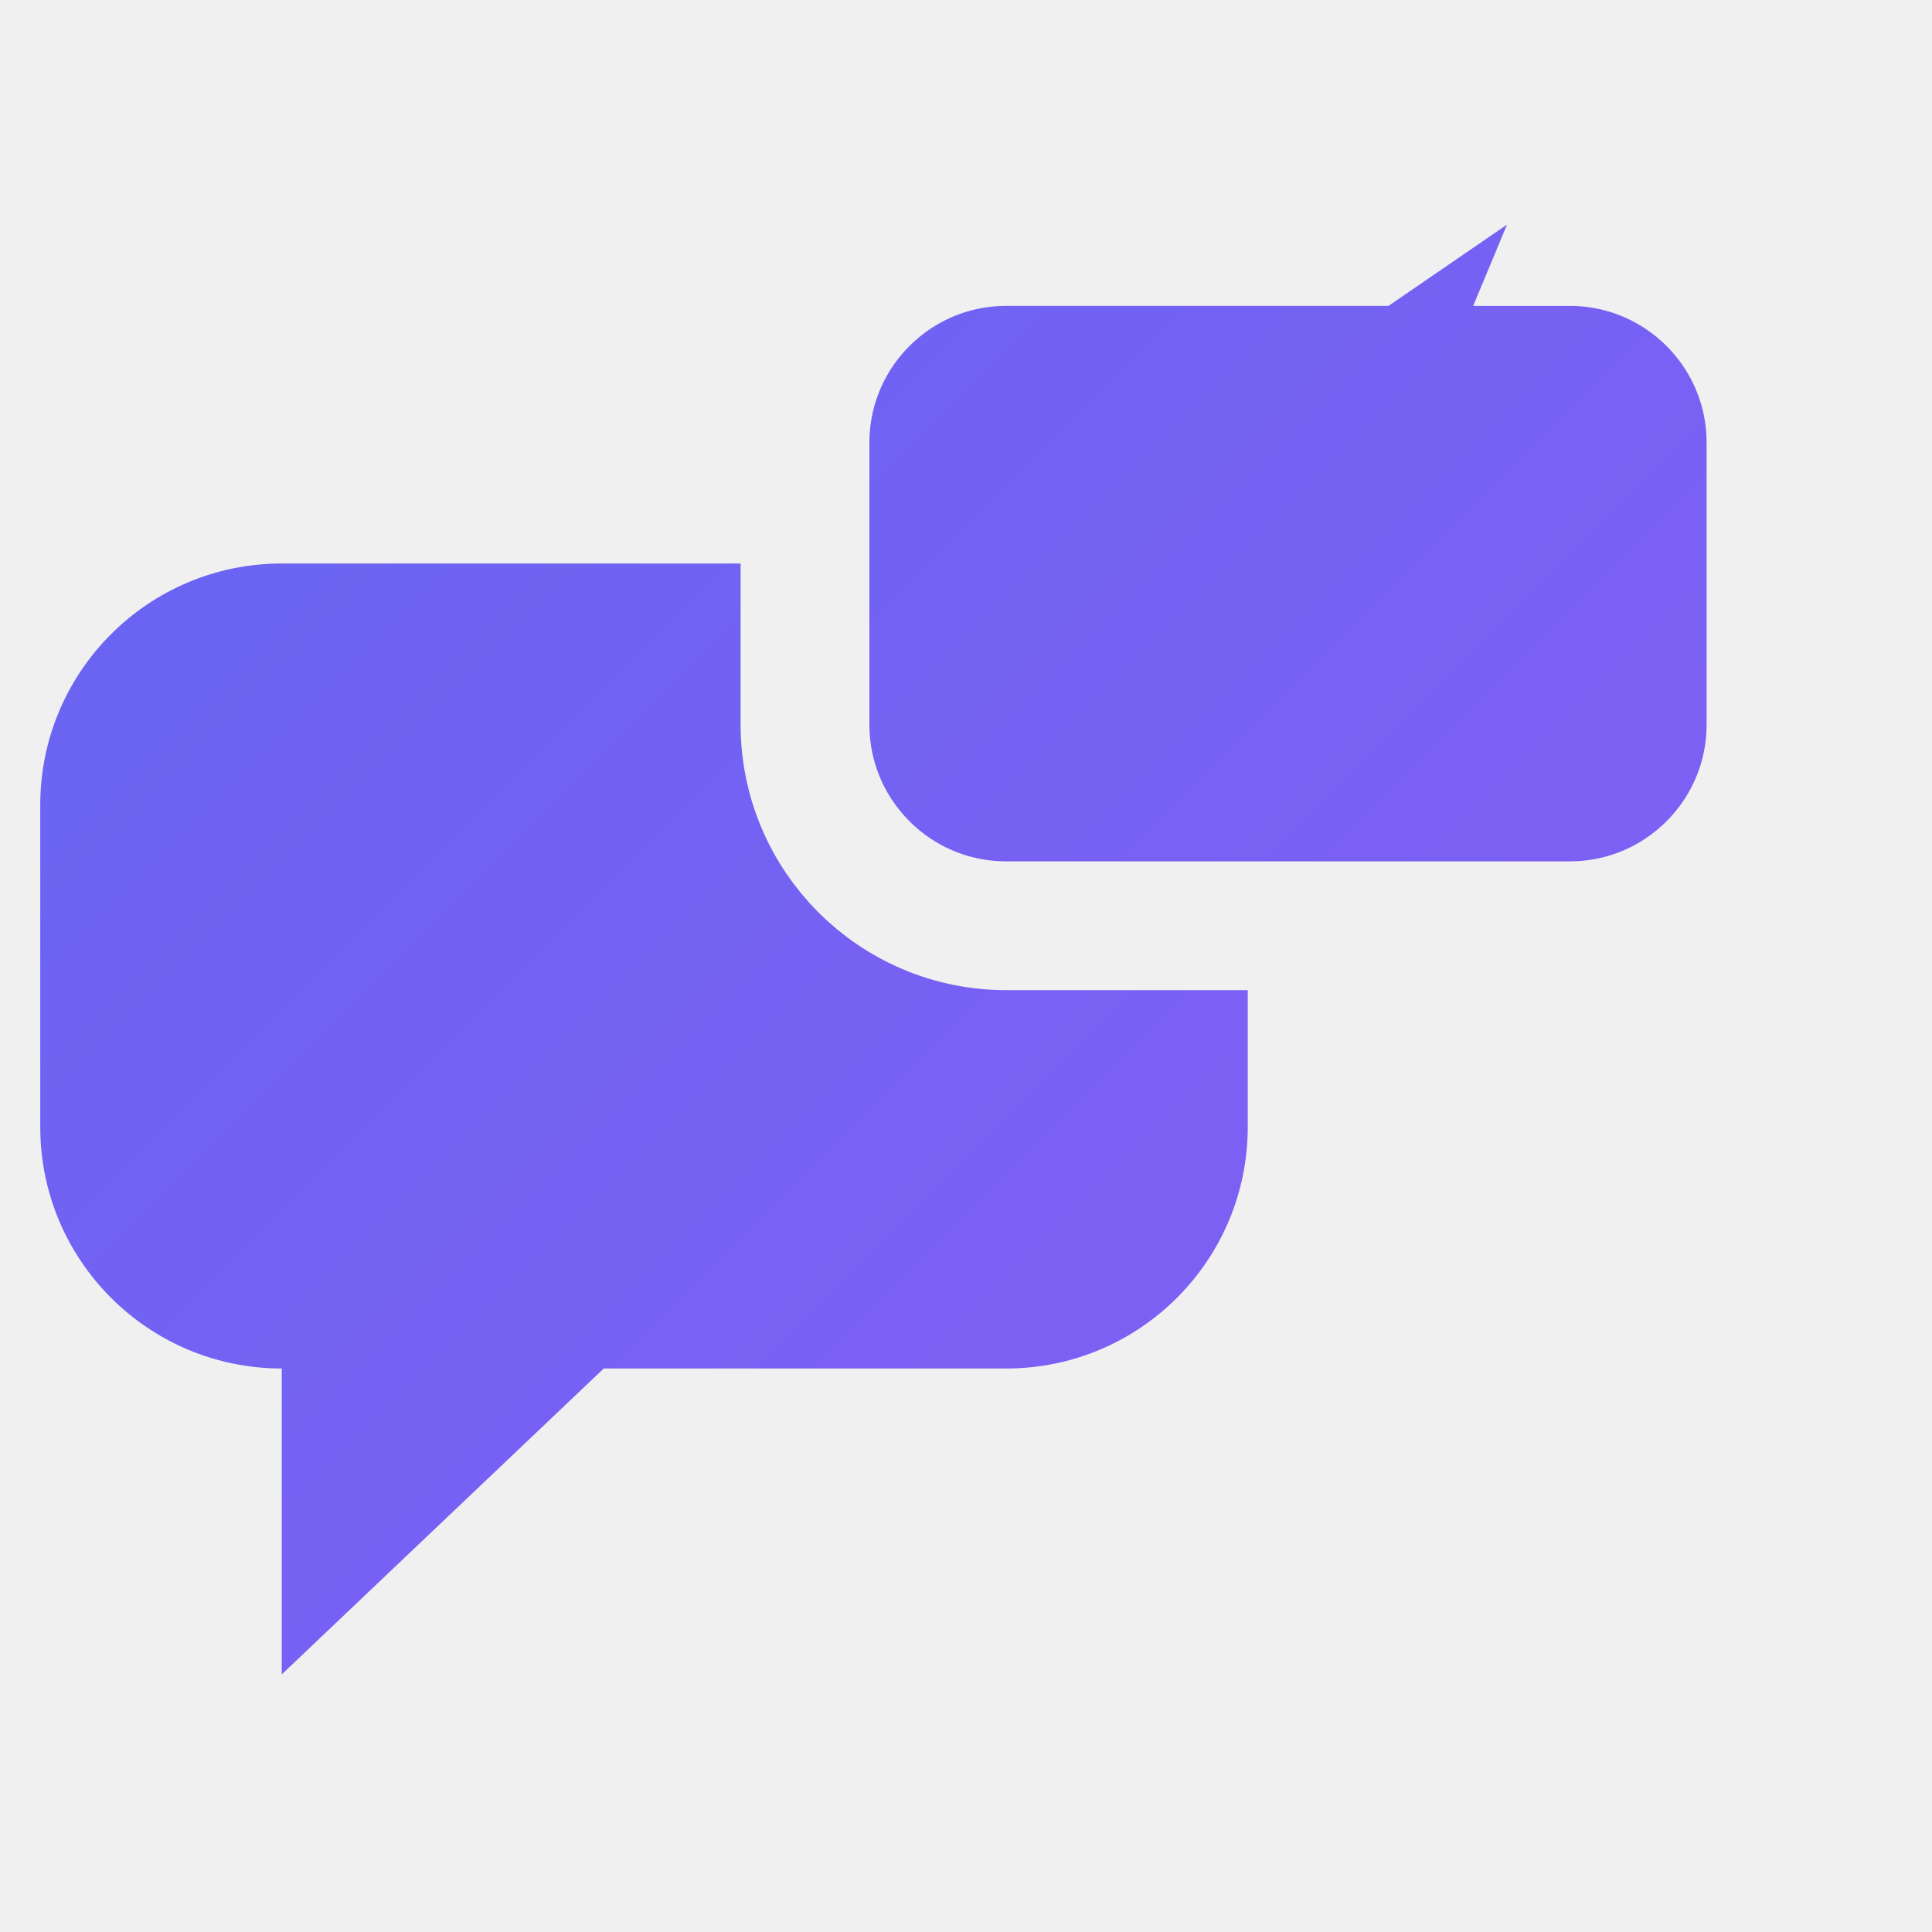
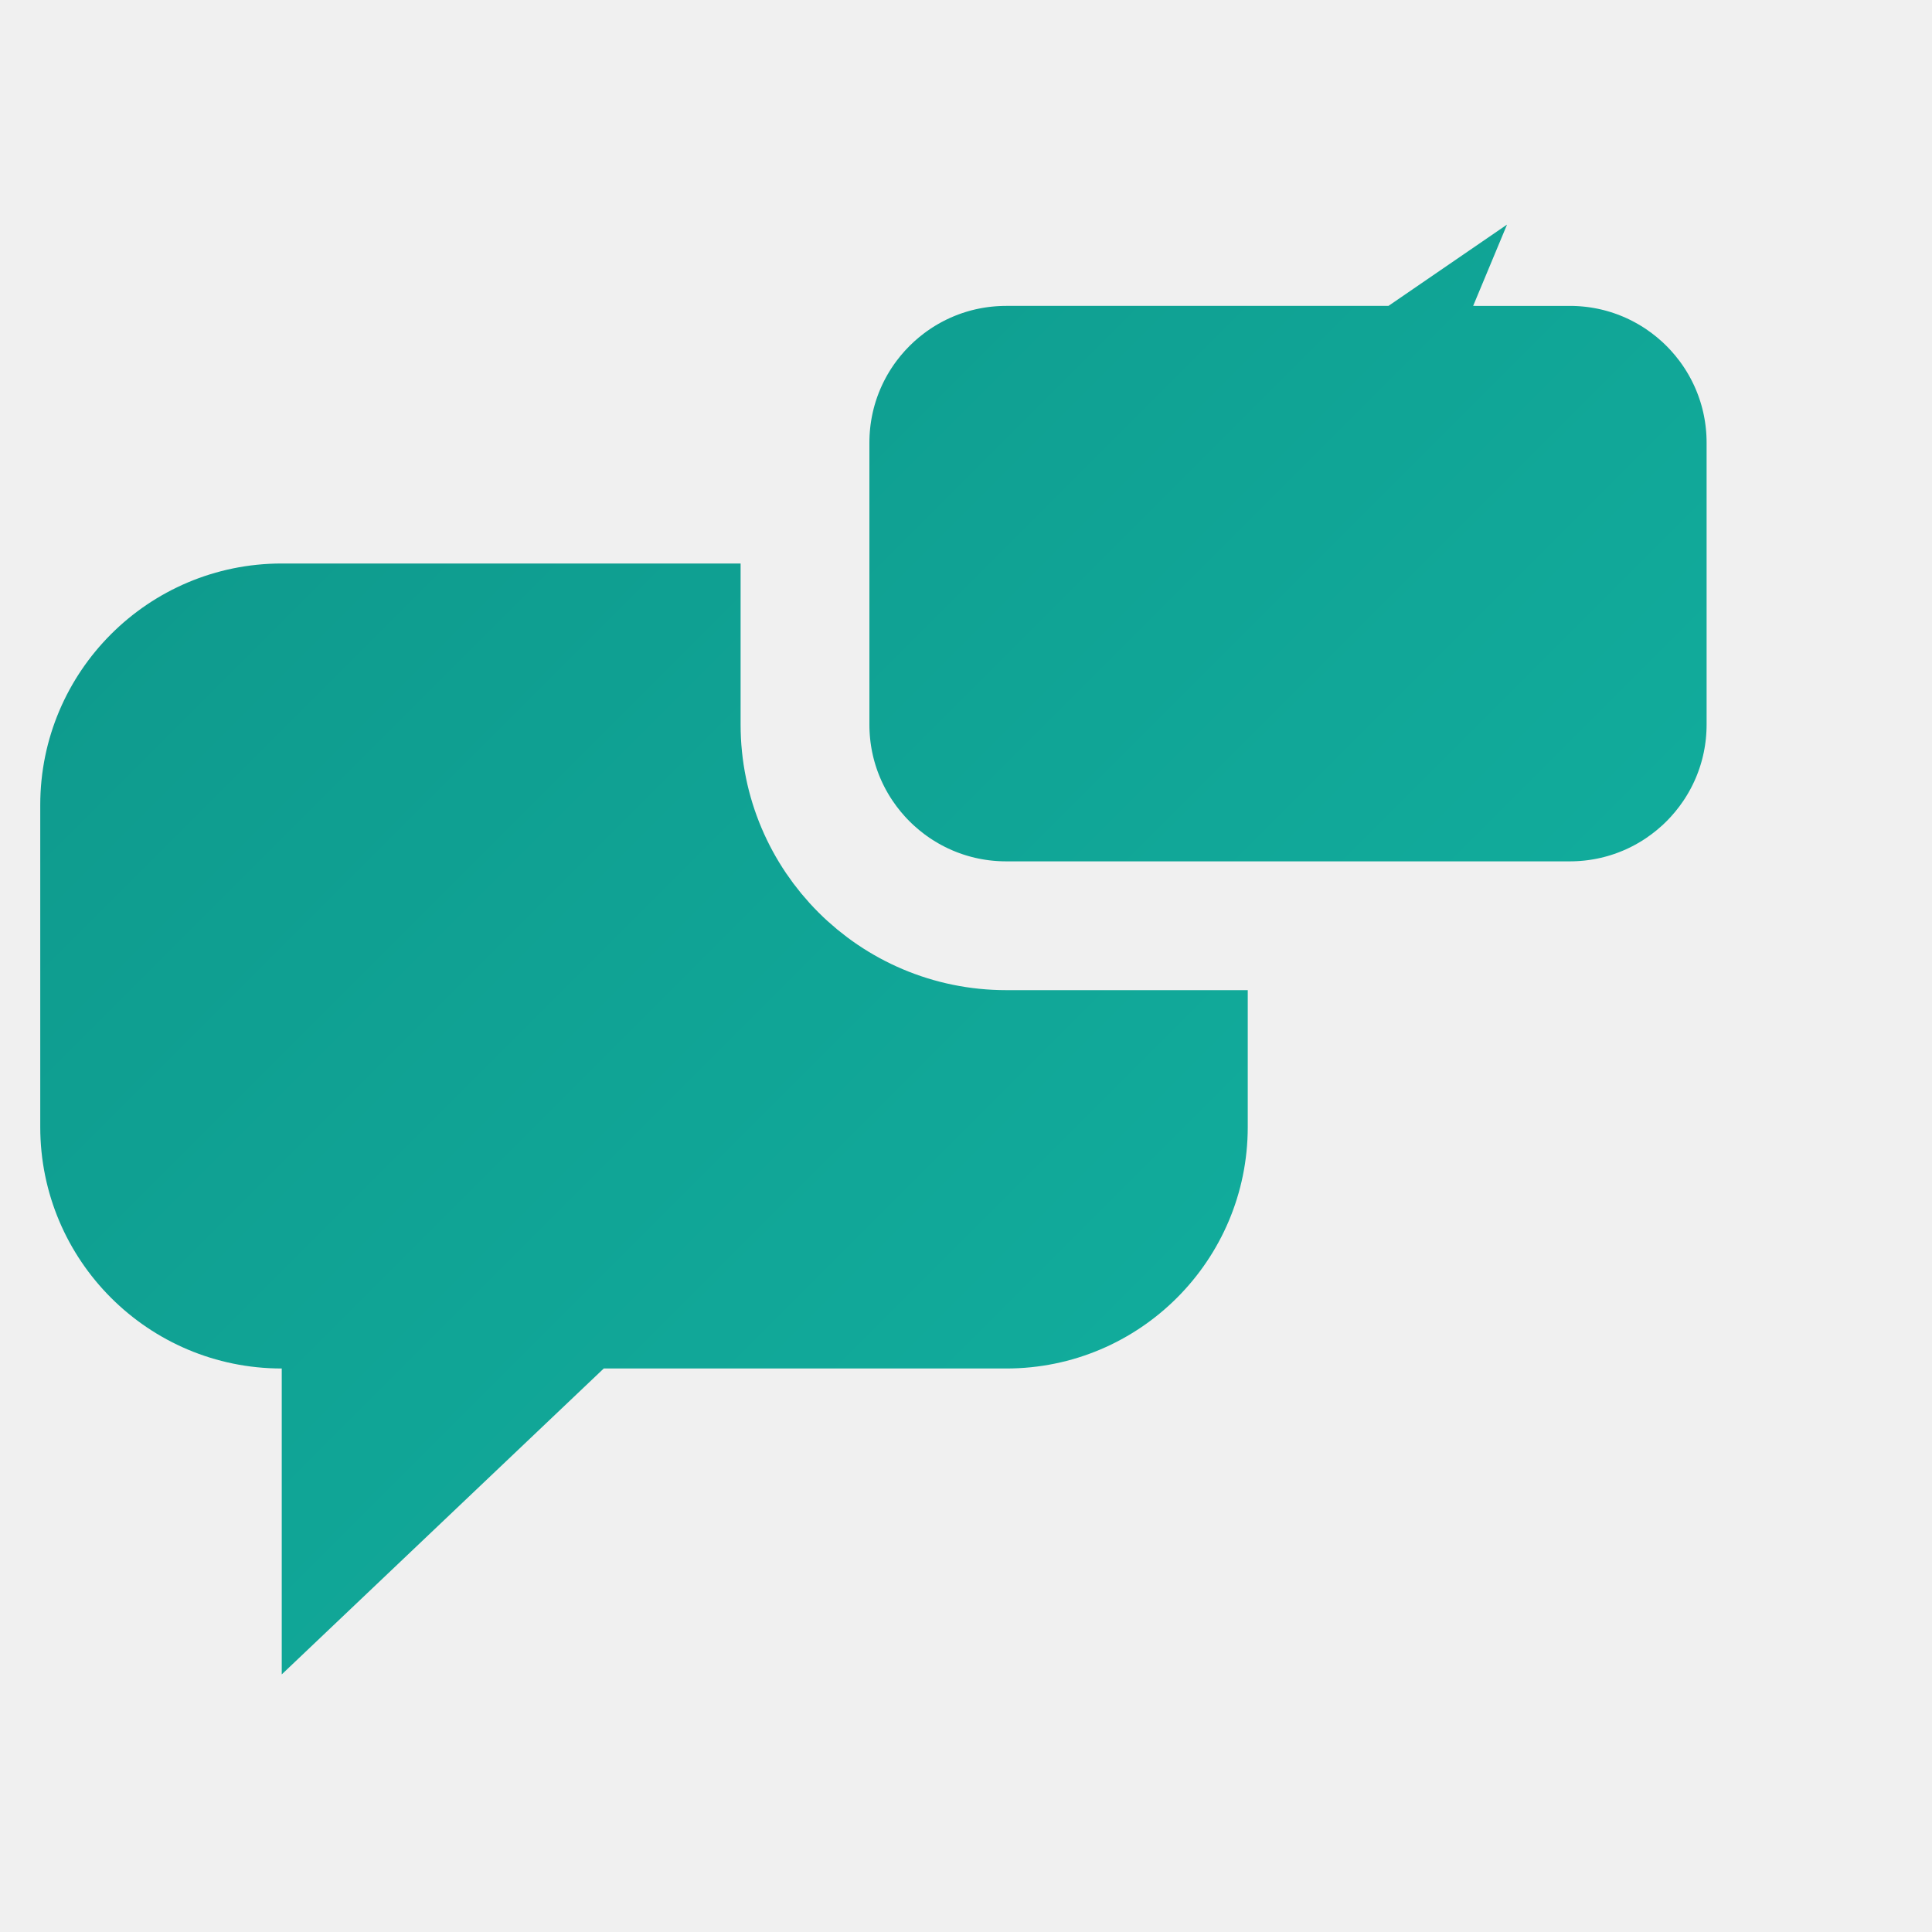
<svg xmlns="http://www.w3.org/2000/svg" viewBox="0 0 24 24" width="24" height="24" role="img" aria-label="轻语 QingYu Care">
  <defs>
    <linearGradient id="qyLogoGradient" x1="0" y1="0" x2="1" y2="1">
-       <stop offset="0" stop-color="#6366f1" />
-       <stop offset="1" stop-color="#8b5cf6" />
+       <stop offset="0" stop-color="#0d9488" />
+       <stop offset="1" stop-color="#14b8a6" />
    </linearGradient>
    <mask id="qyLogoMask">
      <path d="M4.5 7h8a3 3 0 0 1 3 3v4a3 3 0 0 1-3 3H7.5L3.5 20.8V17a3 3 0 0 1-3-3v-4a3 3 0 0 1 3-3z" fill="#fff" />
      <path d="M12.5 3h4.5L20.5 0.6L19.5 3a2.5 2.5 0 0 1 2.5 2.5v3.5a2.5 2.5 0 0 1-2.5 2.5H12.5a2.5 2.5 0 0 1-2.5-2.5V5.5a2.5 2.5 0 0 1 2.5-2.5z" fill="#fff" />
      <path d="M12.5 3h4.5L20.5 0.6L19.5 3a2.5 2.5 0 0 1 2.5 2.5v3.5a2.5 2.5 0 0 1-2.5 2.5H12.5a2.5 2.5 0 0 1-2.5-2.5V5.5a2.5 2.5 0 0 1 2.5-2.5z" fill="none" stroke="#000" stroke-width="1.6" />
    </mask>
  </defs>
  <rect width="24" height="24" fill="url(#qyLogoGradient)" mask="url(#qyLogoMask)" />
</svg>
